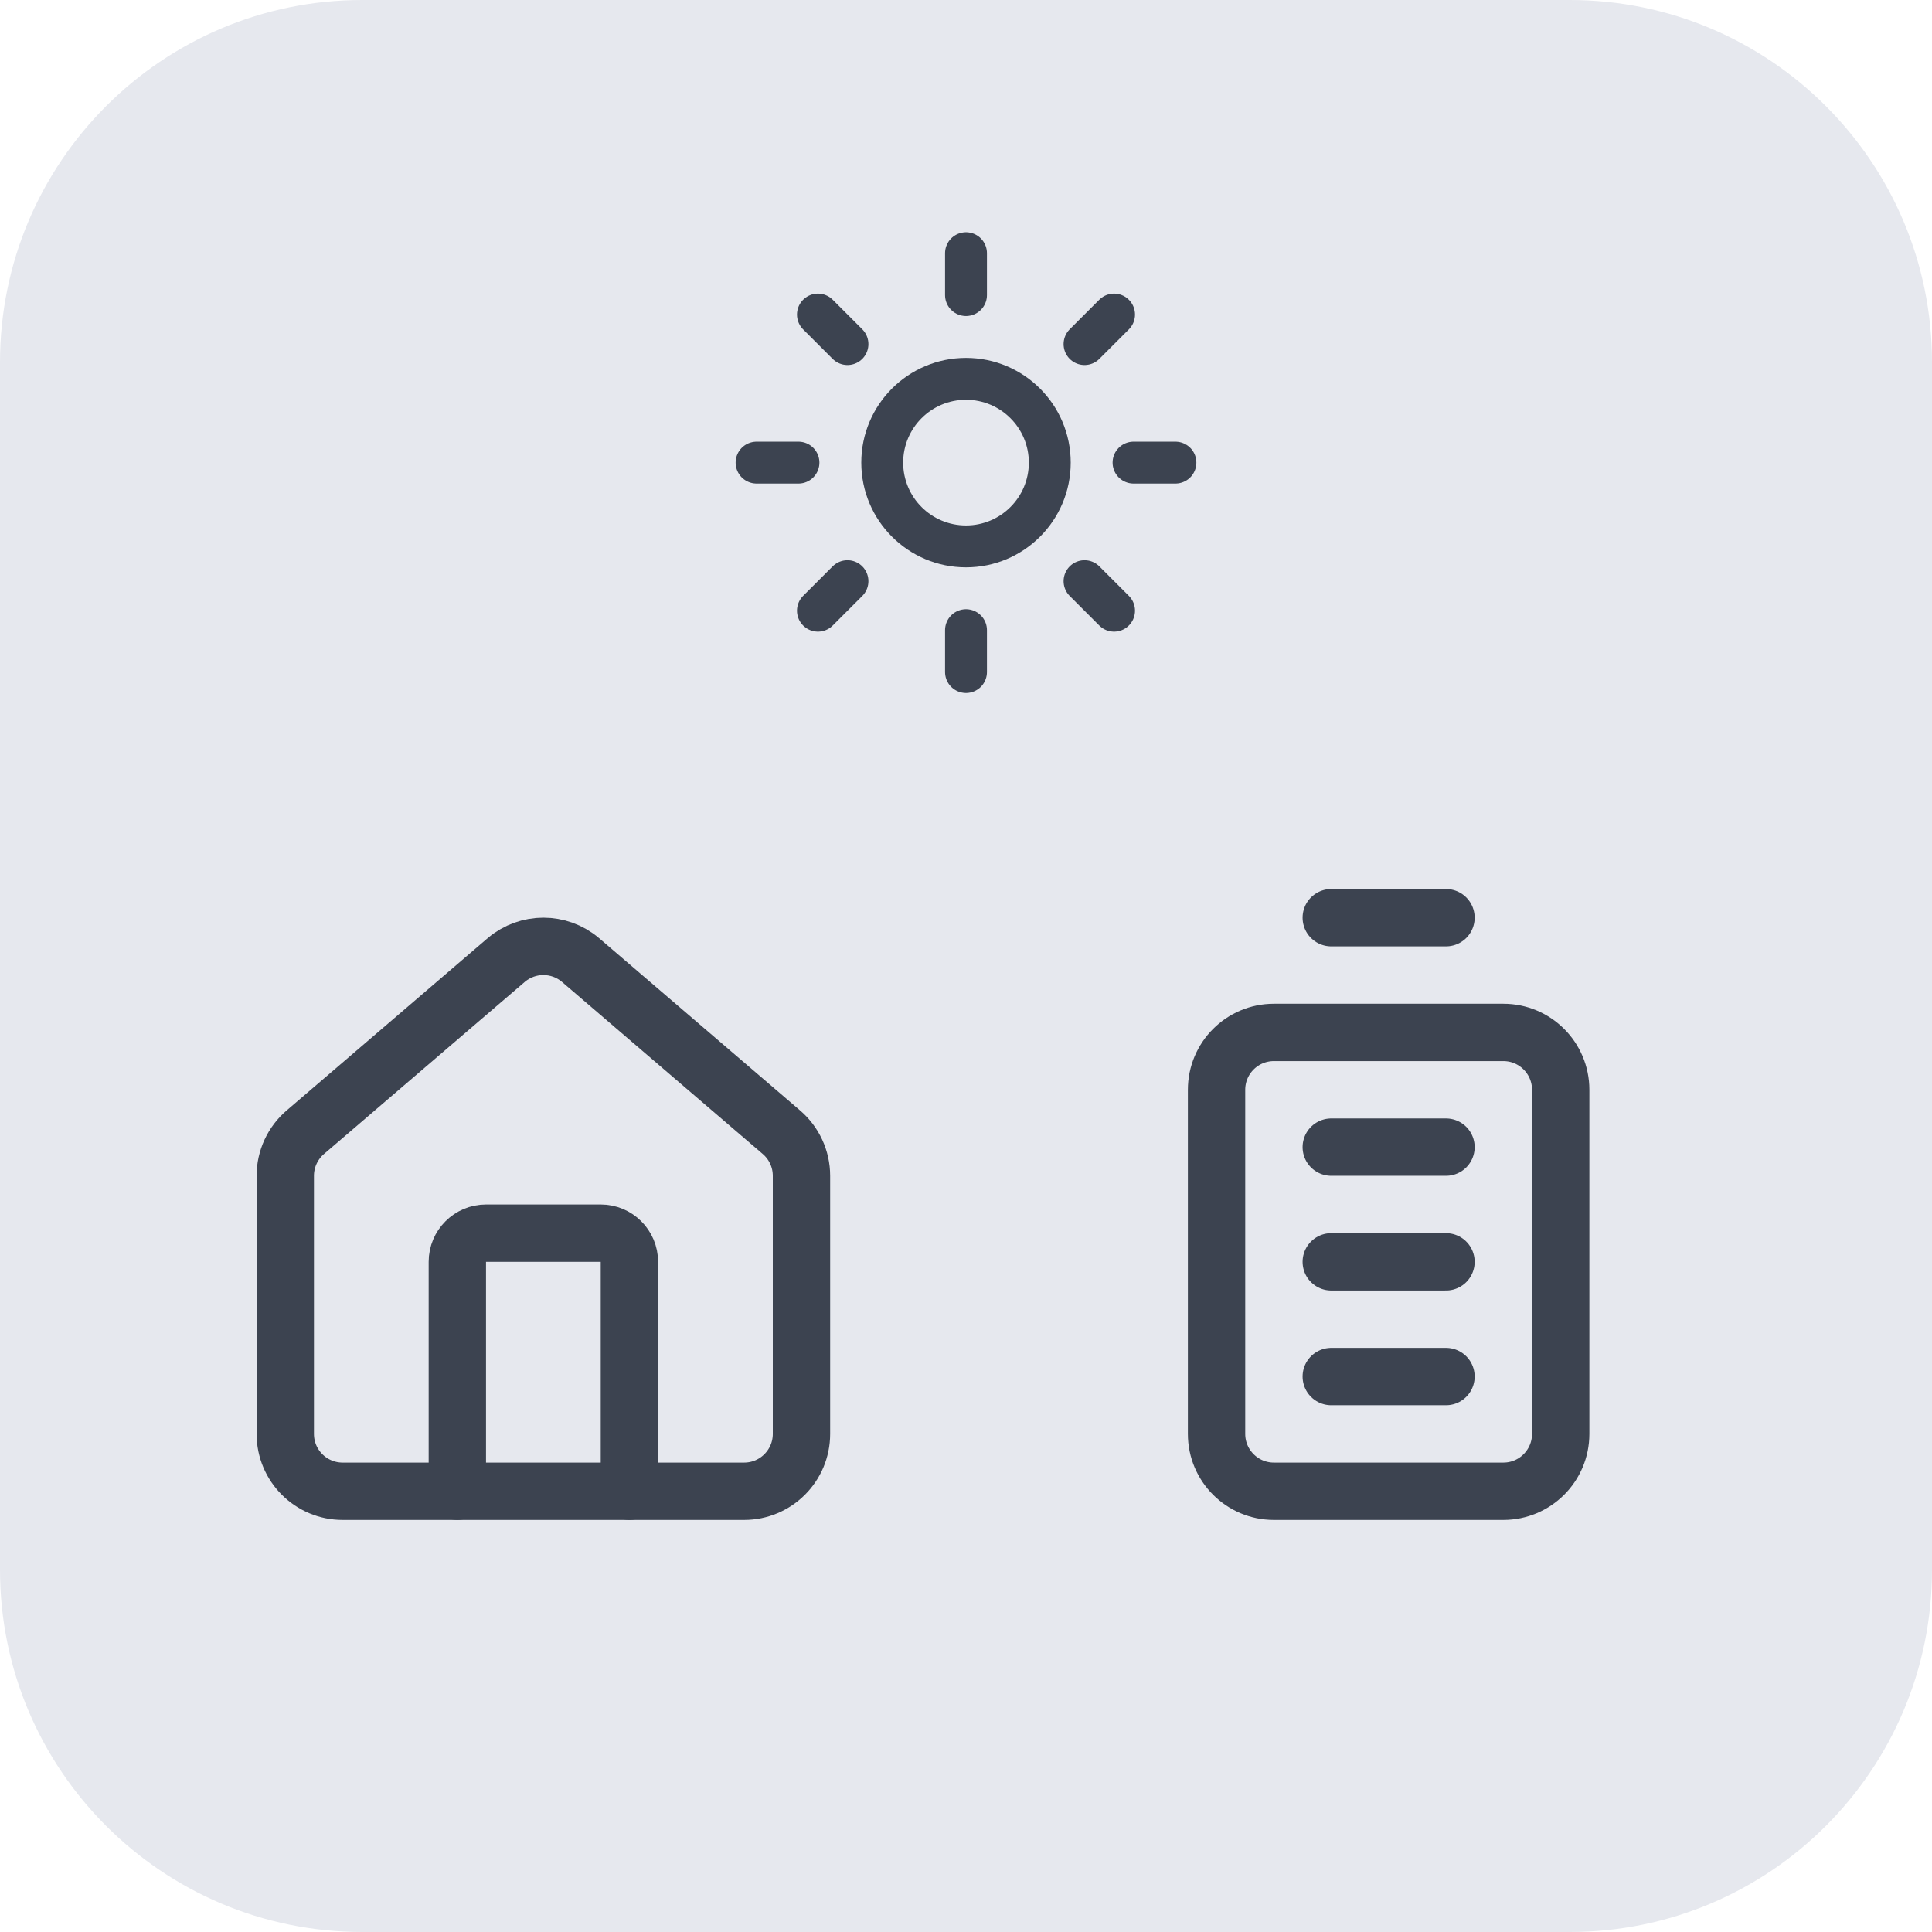
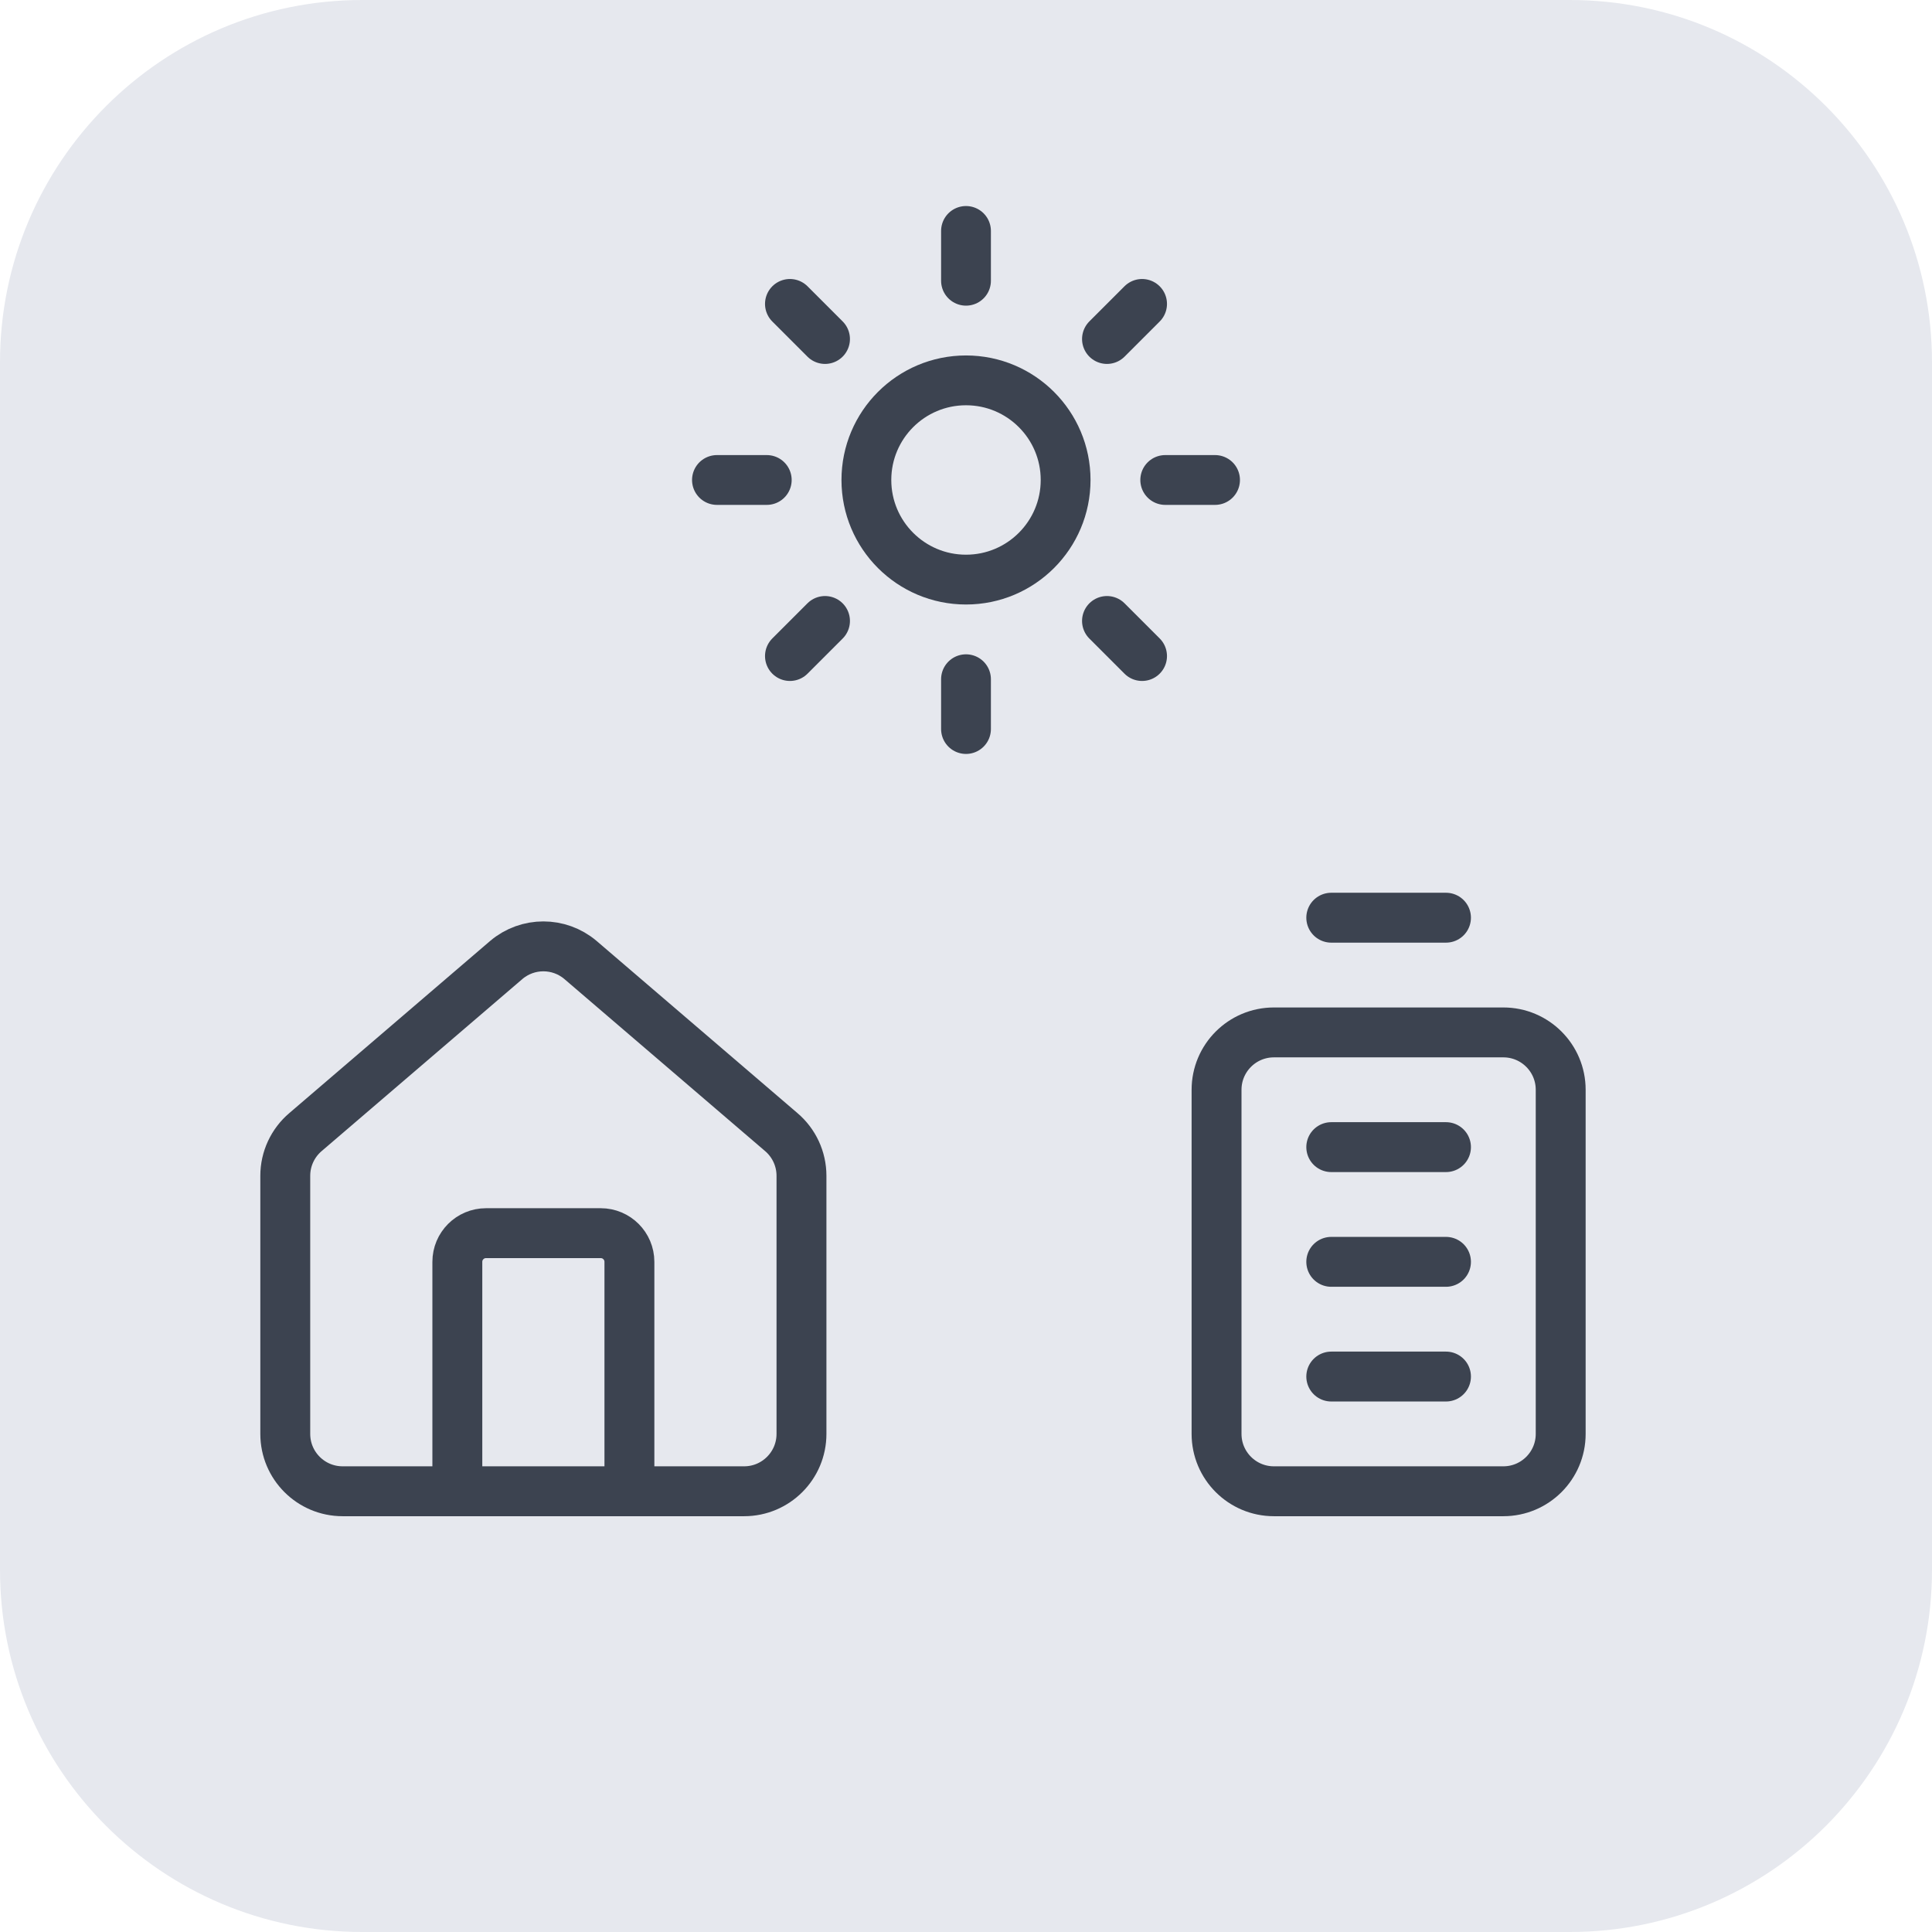
<svg xmlns="http://www.w3.org/2000/svg" width="512" height="512" viewBox="0 0 512 512">
  <rect width="512" height="512" rx="96" fill="#e6e8ee" />
-   <g transform="translate(189.4 56) scale(5.55)" fill="none" stroke="#3c4350" stroke-width="2" stroke-linecap="round" stroke-linejoin="round">
+   <g transform="translate(176.8 48) scale(6.6)" fill="none" stroke="#3c4350" stroke-width="2" stroke-linecap="round" stroke-linejoin="round">
    <circle cx="12" cy="12" r="4" />
    <path d="M12 2v2" />
    <path d="M12 20v2" />
    <path d="m4.93 4.93 1.41 1.41" />
    <path d="m17.66 17.66 1.41 1.41" />
    <path d="M2 12h2" />
    <path d="M20 12h2" />
    <path d="m6.34 17.66-1.41 1.41" />
    <path d="m19.07 4.93-1.41 1.41" />
  </g>
-   <g transform="translate(52.8 235.6) scale(7.6)" fill="none" stroke="#3c4350" stroke-width="2" stroke-linecap="round" stroke-linejoin="round">
+   <g transform="translate(52.8 235.6) scale(7.6)" fill="none" stroke="#3c4350" stroke-width="1.74" stroke-linecap="round" stroke-linejoin="round">
    <path d="M15 21v-8a1 1 0 0 0-1-1h-4a1 1 0 0 0-1 1v8" />
    <path d="M3 10a2 2 0 0 1 .709-1.528l7-6a2 2 0 0 1 2.582 0l7 6A2 2 0 0 1 21 10v9a2 2 0 0 1-2 2H5a2 2 0 0 1-2-2z" />
  </g>
-   <g transform="translate(276.8 228) scale(7.6)" fill="none" stroke="#3c4350" stroke-width="2" stroke-linecap="round" stroke-linejoin="round">
+   <g transform="translate(276.8 228) scale(7.6)" fill="none" stroke="#3c4350" stroke-width="1.74" stroke-linecap="round" stroke-linejoin="round">
    <path d="M10 2h4" />
    <rect x="6" y="6" width="12" height="16" rx="2" />
    <path d="M10 18h4" />
    <path d="M10 14h4" />
    <path d="M10 10h4" />
  </g>
</svg>
